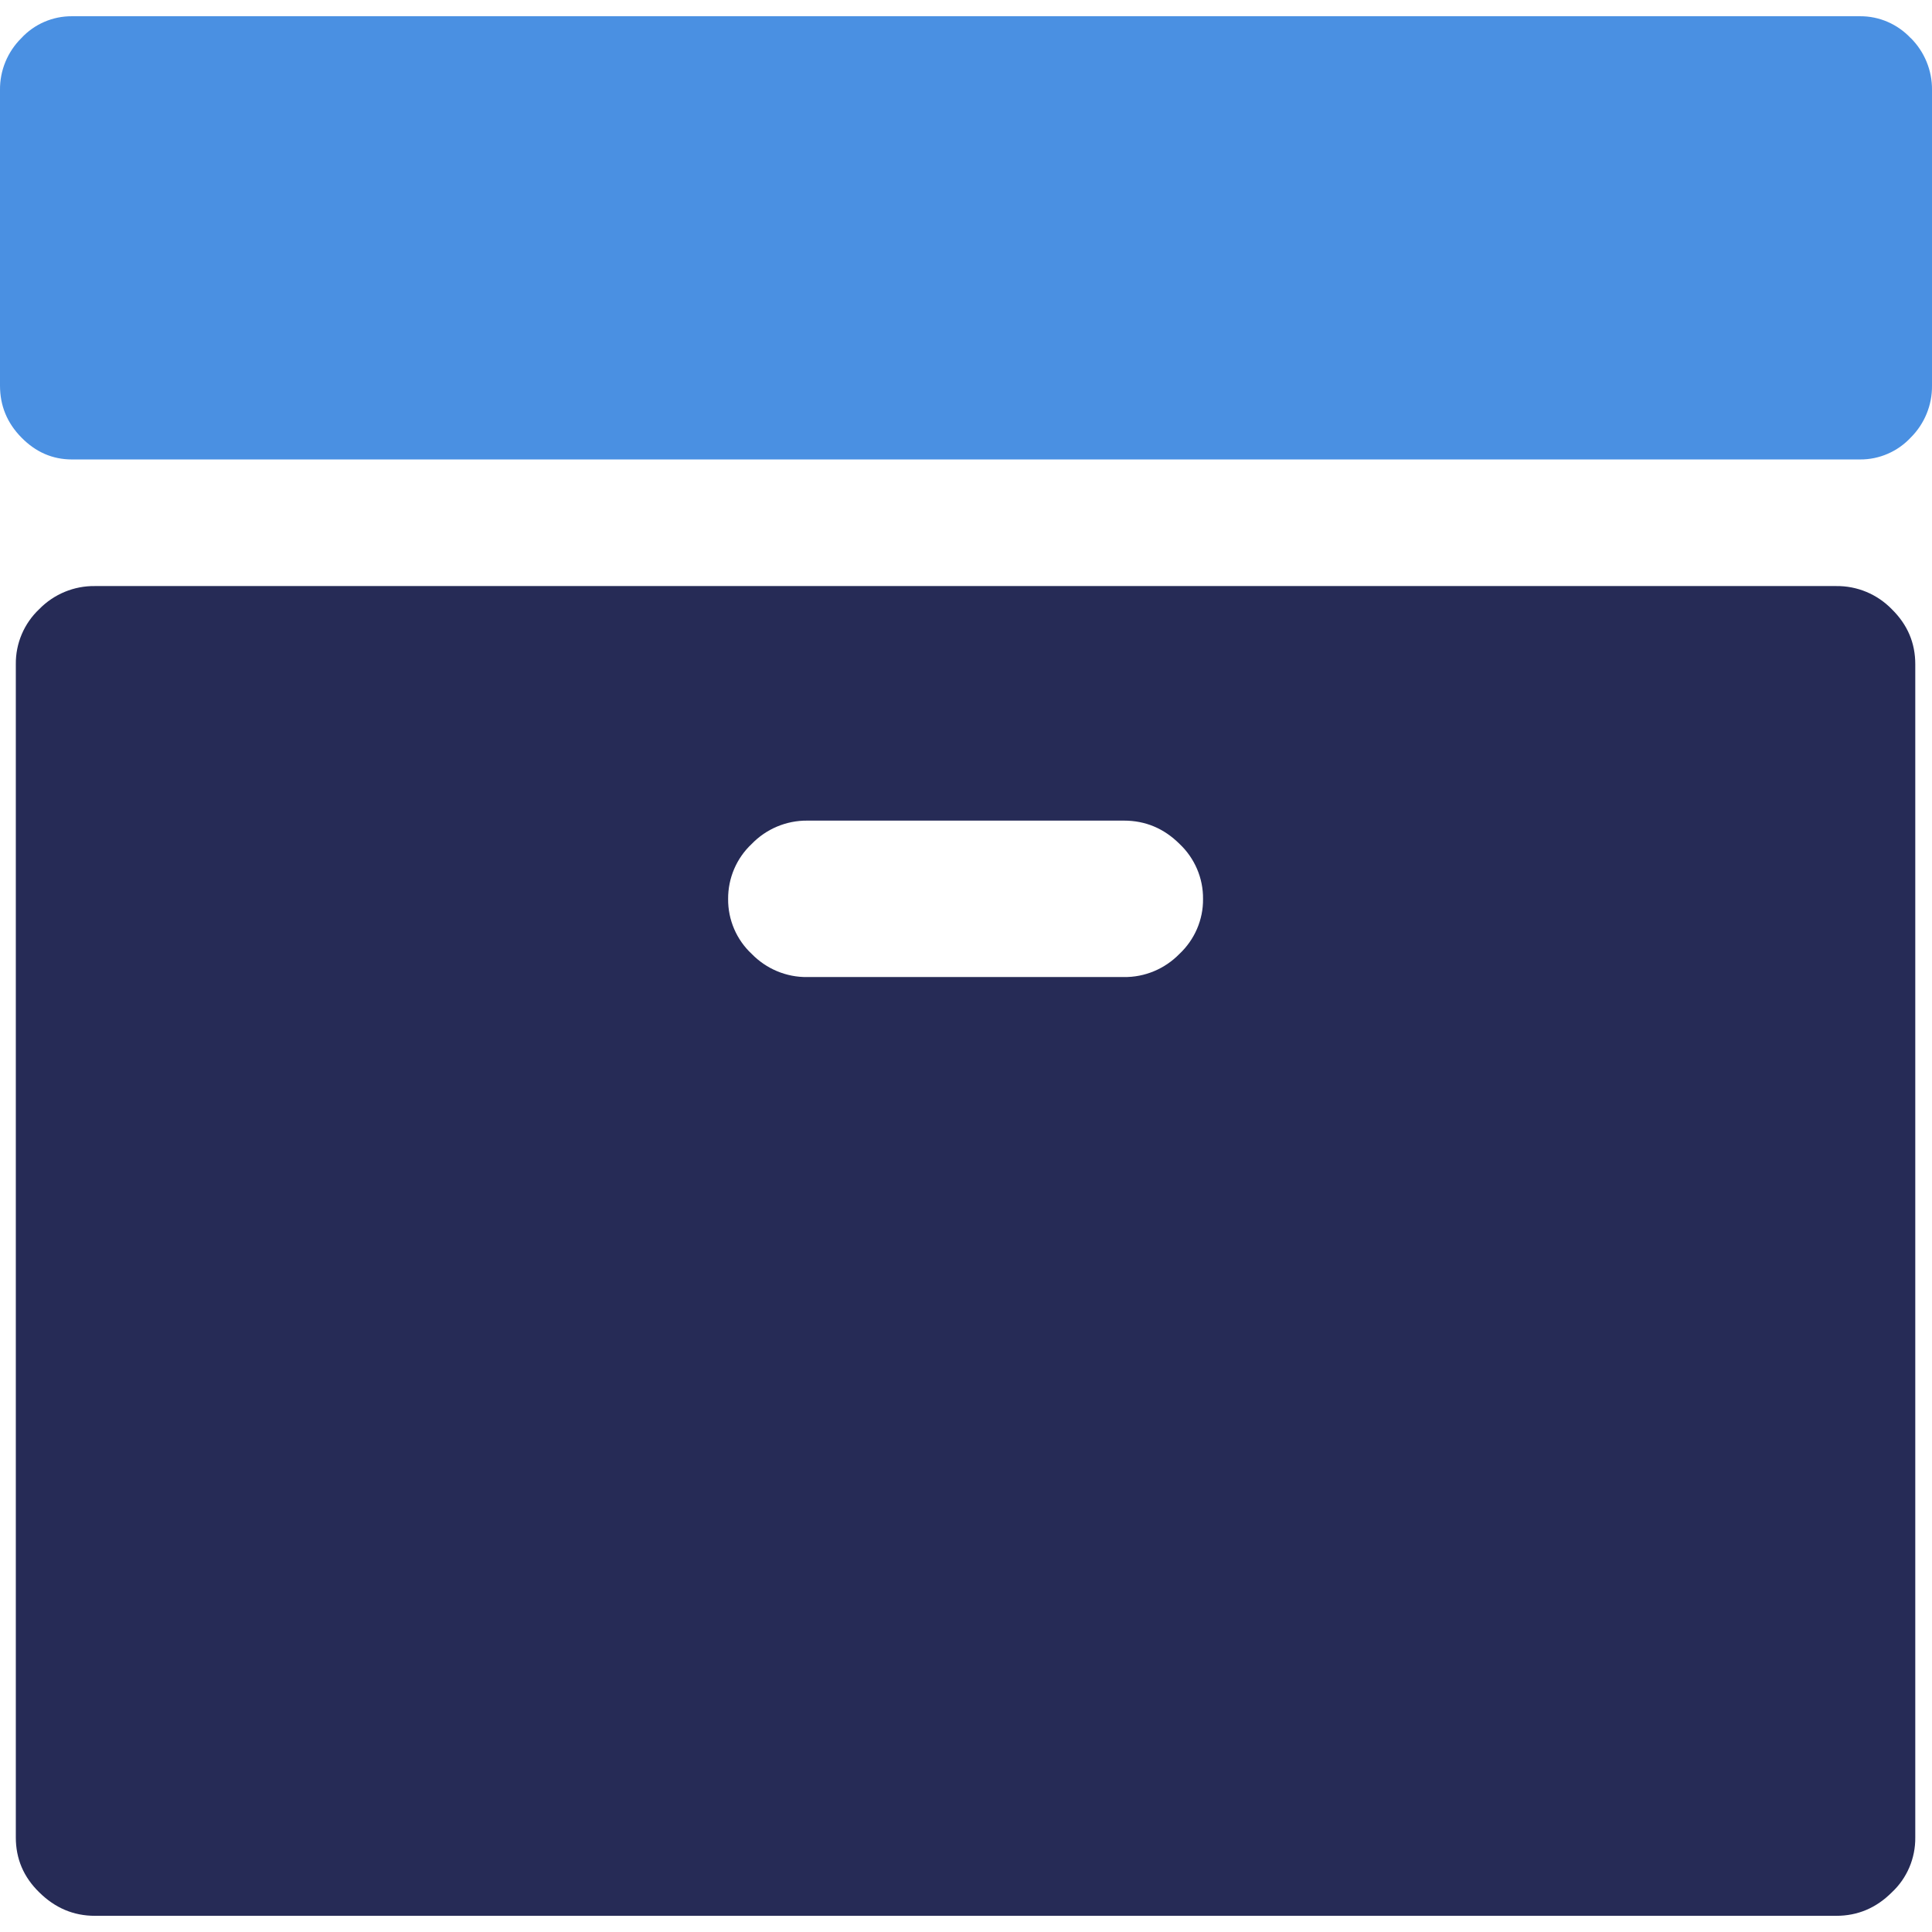
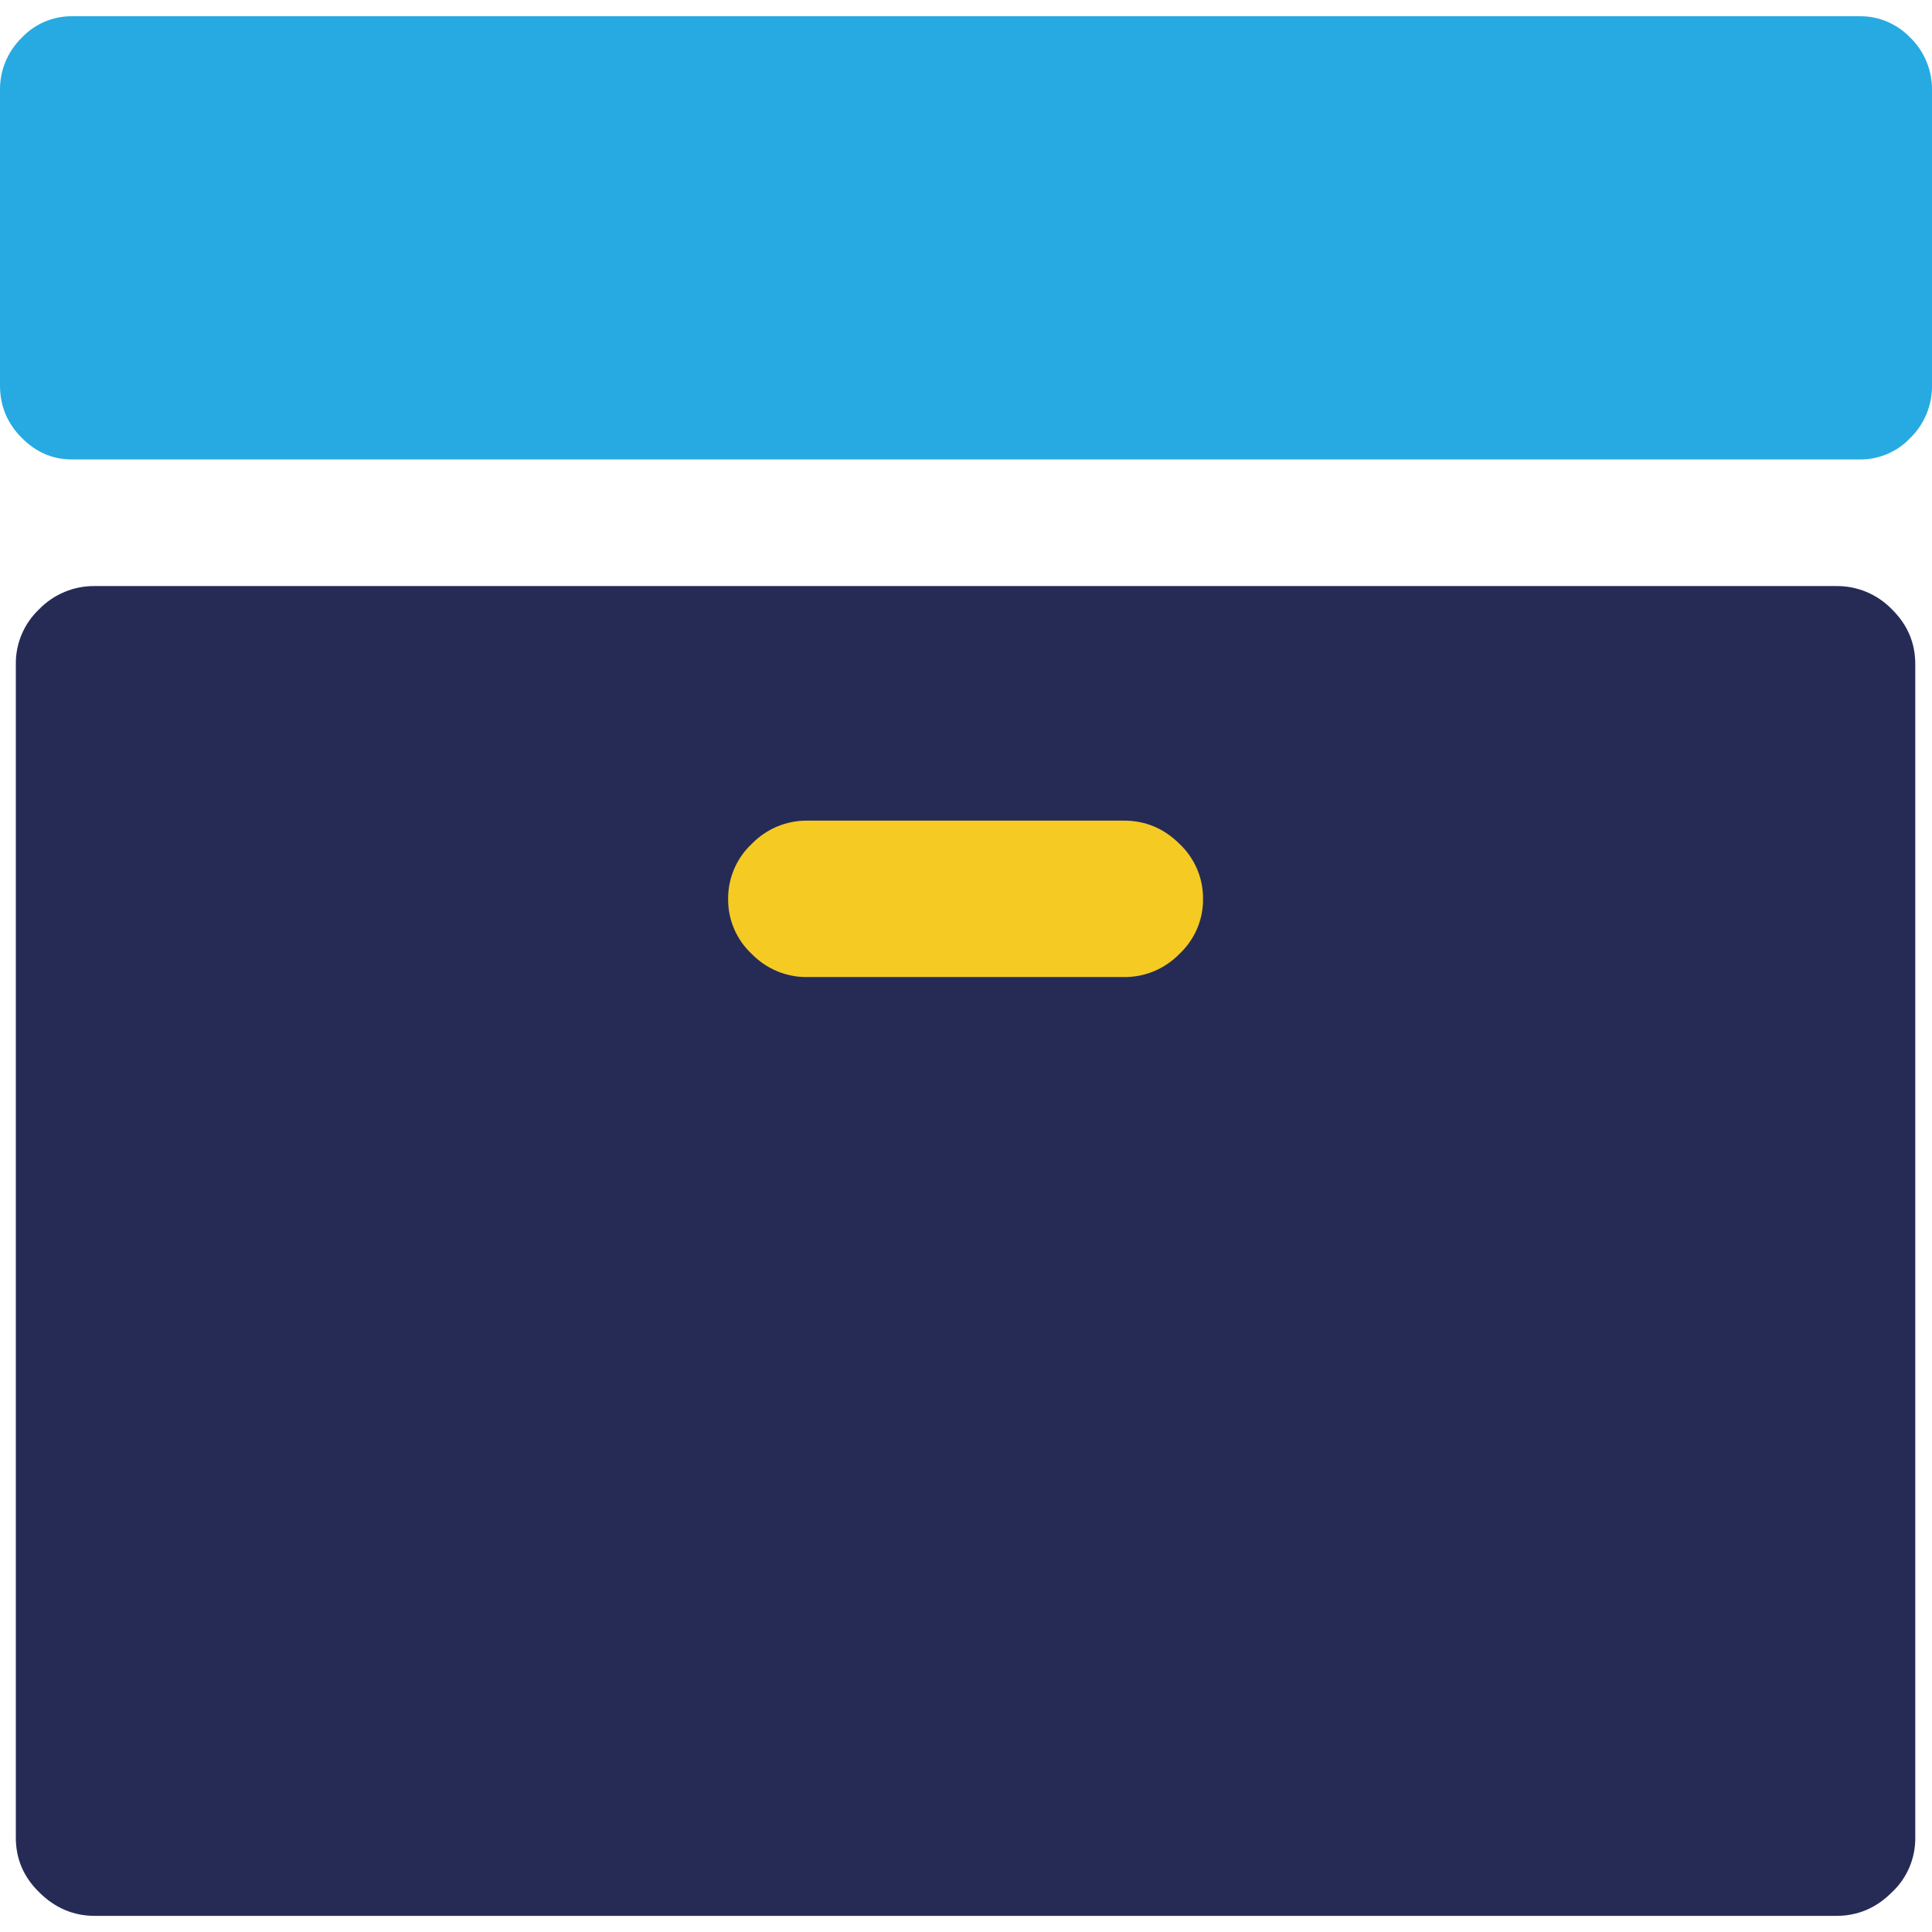
<svg xmlns="http://www.w3.org/2000/svg" version="1.1" id="Layer_1" x="0px" y="0px" width="32px" height="32px" viewBox="0 0 32 32" enable-background="new 0 0 32 32" xml:space="preserve">
+   <rect x="10.75" y="12.417" fill="#F5CA23" width="10.667" height="5" />
  <g>
-     <path fill="#262B56" d="M30.413,9.707H1.573C1.227,9.702,0.893,9.84,0.65,10.089c-0.251,0.237-0.392,0.567-0.388,0.913v19.431   c0,0.353,0.127,0.656,0.388,0.91c0.261,0.258,0.566,0.389,0.923,0.389h28.84c0.356,0,0.662-0.129,0.922-0.389   c0.251-0.234,0.392-0.564,0.388-0.91V11.002c0-0.352-0.127-0.654-0.388-0.911C31.093,9.842,30.762,9.703,30.413,9.707z    M19.536,15.799c-0.242,0.248-0.574,0.389-0.923,0.384h-5.242c-0.347,0.005-0.68-0.136-0.921-0.384   c-0.251-0.234-0.393-0.564-0.39-0.909c-0.002-0.346,0.139-0.676,0.39-0.911c0.241-0.25,0.574-0.39,0.921-0.387h5.245   c0.353,0,0.661,0.127,0.922,0.387c0.249,0.235,0.392,0.565,0.388,0.911C19.93,15.233,19.787,15.563,19.536,15.799z" />
-     <path fill="#4A90E2" d="M31.648,0.632c-0.219-0.233-0.521-0.365-0.84-0.363H1.191c-0.318-0.002-0.623,0.13-0.838,0.363   C0.124,0.859-0.004,1.169,0,1.491v4.896c0,0.331,0.116,0.617,0.354,0.859C0.59,7.487,0.868,7.61,1.192,7.61h29.617   c0.318,0.002,0.623-0.131,0.84-0.364C31.876,7.02,32.004,6.709,32,6.387V1.491c0.004-0.322-0.124-0.634-0.352-0.861V0.632z" />
+     <path fill="#262B56" d="M30.413,9.707H1.573C1.227,9.702,0.893,9.84,0.65,10.089c-0.251,0.237-0.392,0.567-0.388,0.913v19.432   c0,0.353,0.127,0.655,0.388,0.909c0.261,0.259,0.566,0.39,0.923,0.39h28.84c0.356,0,0.662-0.129,0.922-0.39   c0.251-0.233,0.392-0.563,0.388-0.909V11.002c0-0.352-0.127-0.654-0.388-0.911C31.093,9.842,30.762,9.703,30.413,9.707z    M19.536,15.799c-0.242,0.248-0.574,0.389-0.923,0.384h-5.242c-0.347,0.005-0.68-0.136-0.921-0.384   c-0.251-0.234-0.393-0.564-0.39-0.909c-0.002-0.346,0.139-0.676,0.39-0.911c0.241-0.25,0.574-0.39,0.921-0.387h5.245   c0.353,0,0.661,0.127,0.922,0.387c0.249,0.235,0.392,0.565,0.388,0.911C19.93,15.233,19.787,15.563,19.536,15.799z" />
+     <path fill="#27AAE1" d="M31.648,0.632c-0.219-0.233-0.521-0.365-0.84-0.363H1.191c-0.318-0.002-0.623,0.13-0.838,0.363   C0.124,0.859-0.004,1.169,0,1.491v4.896c0,0.331,0.116,0.617,0.354,0.859C0.59,7.487,0.868,7.61,1.192,7.61h29.617   c0.318,0.002,0.623-0.131,0.84-0.364C31.876,7.02,32.004,6.709,32,6.387V1.491c0.004-0.322-0.124-0.634-0.352-0.861V0.632z" />
  </g>
</svg>
